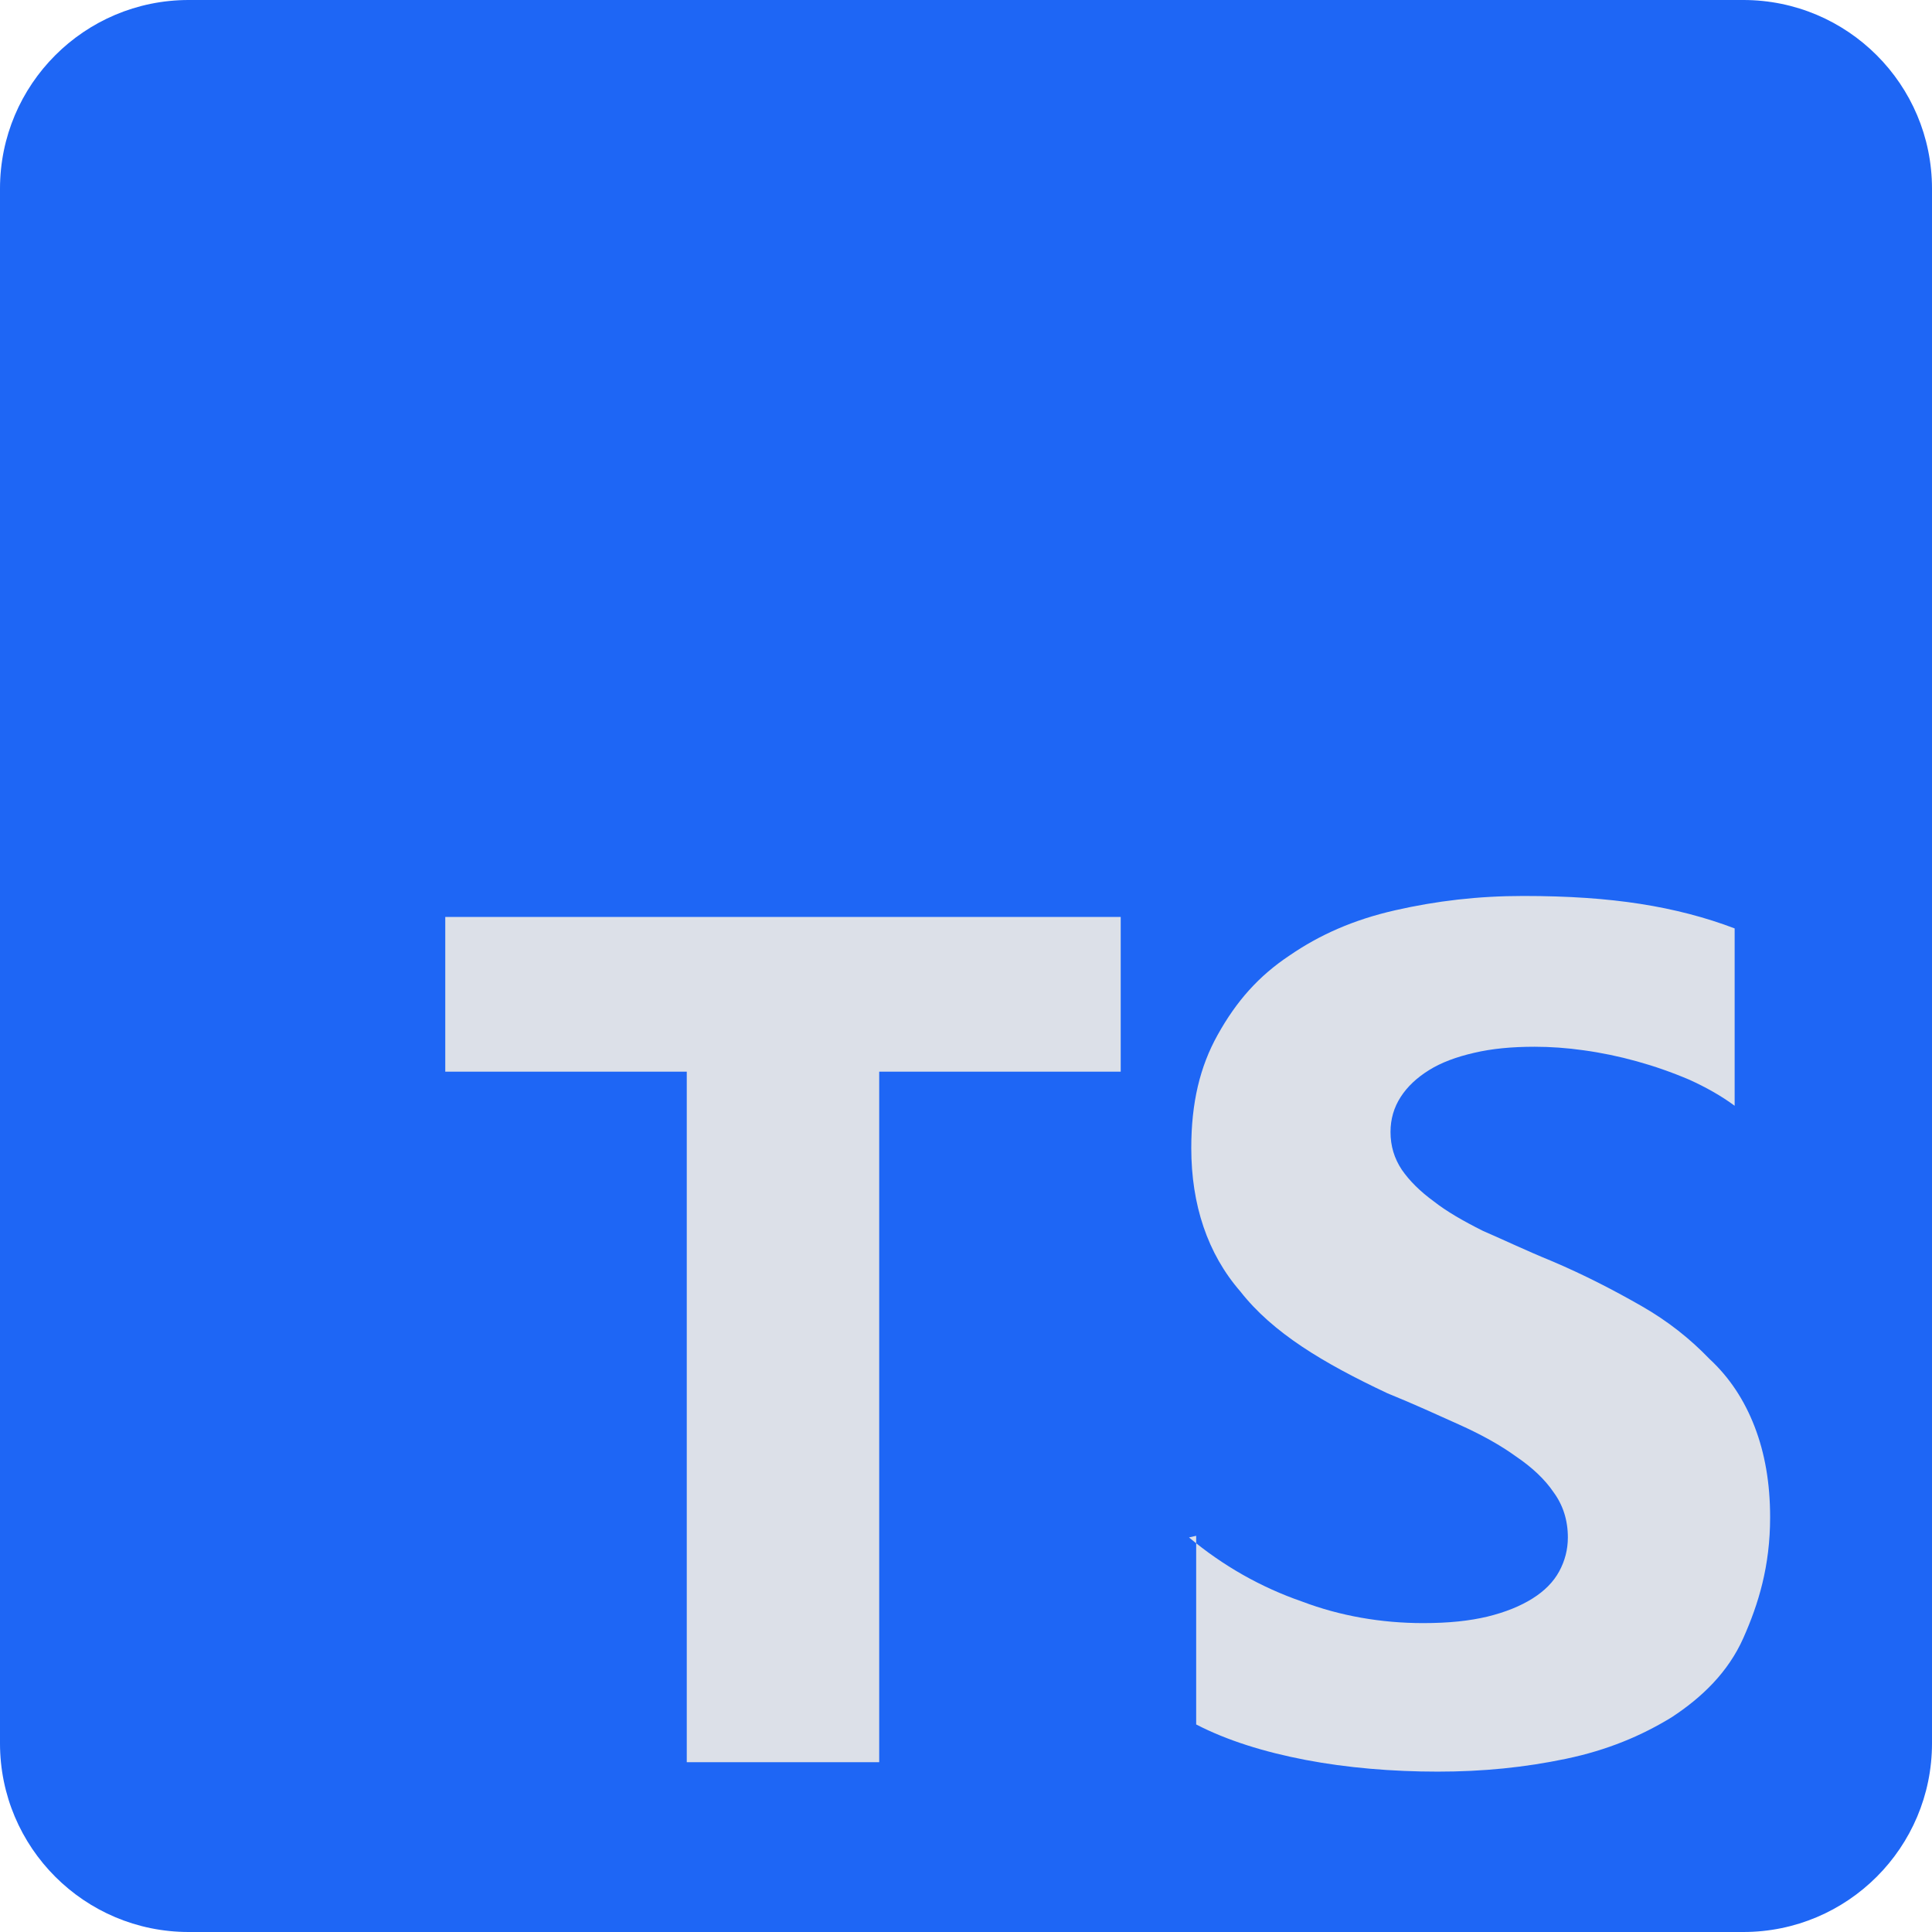
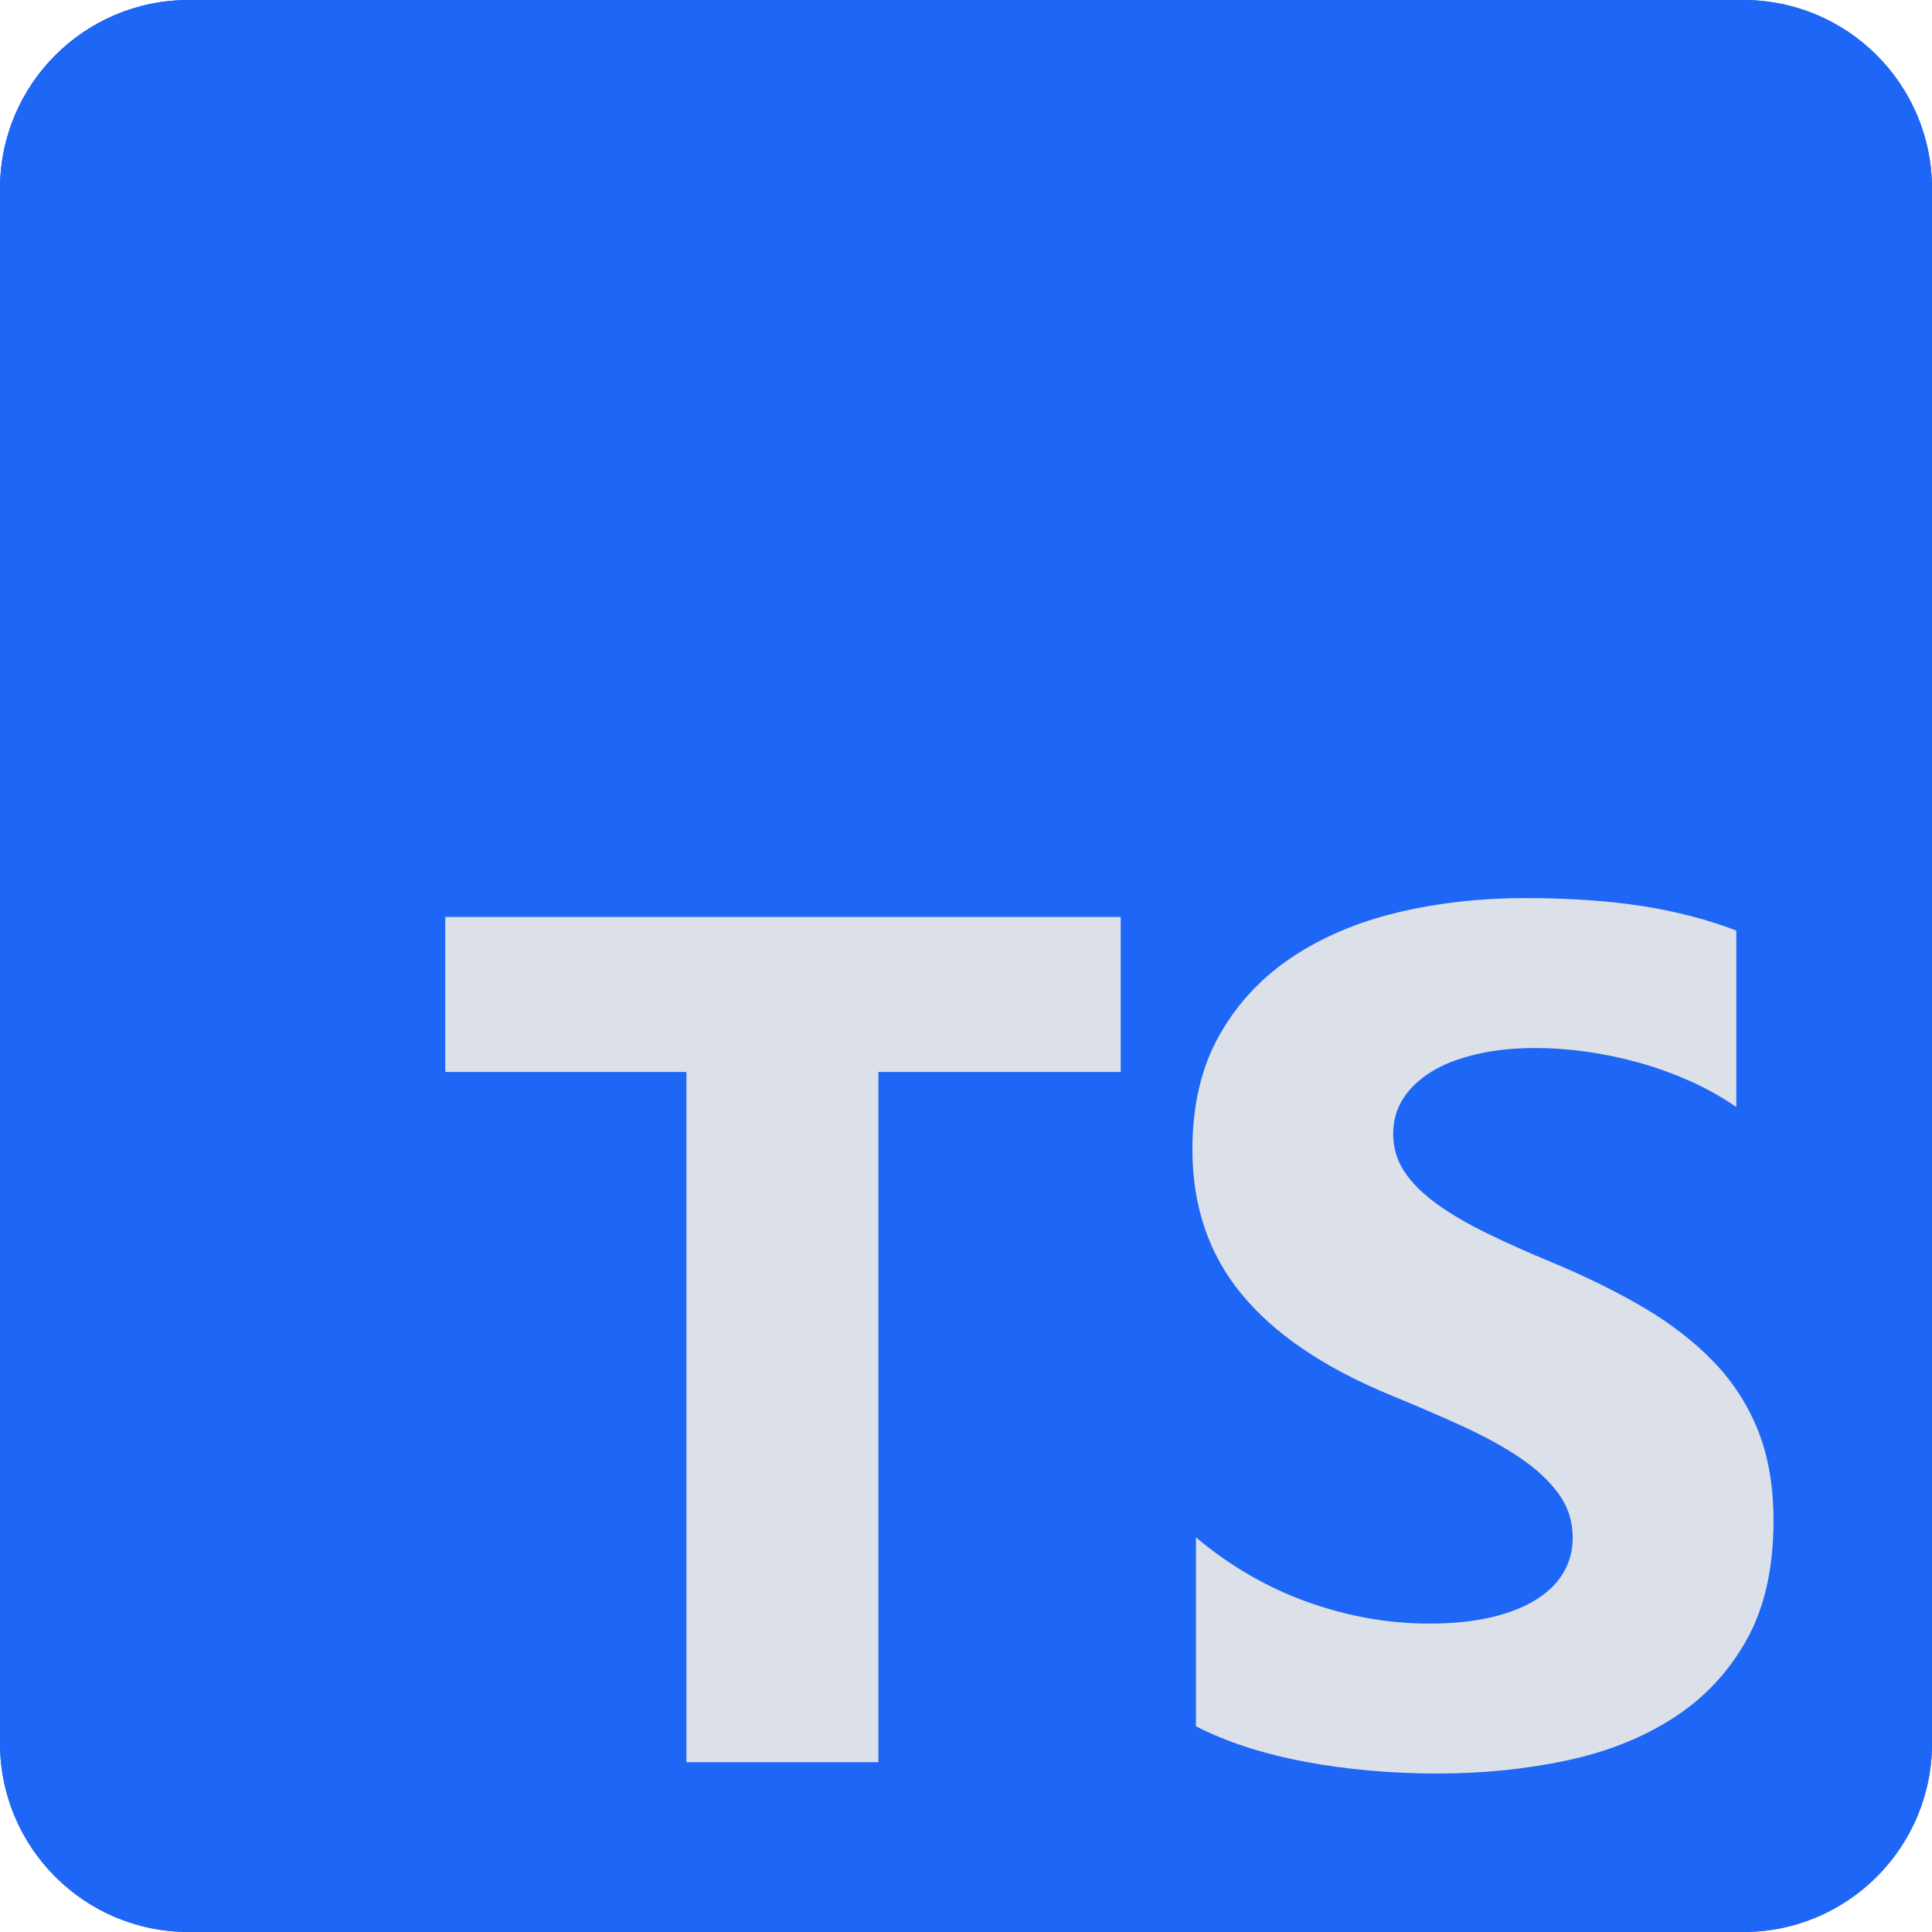
- <svg xmlns="http://www.w3.org/2000/svg" width="512" height="512" fill="none" version="1.1" viewBox="0 0 512 512">
-   <rect width="512" height="512" rx="50" fill="#1e66f5" />
-   <path d="m317 407v50c8.1 4.2 18 7.3 29 9.4s23 3.1 35 3.1c12 0 23-1.1 34-3.4 11-2.3 20-6.1 28-11 8.1-5.3 15-12 19-21s7.1-19 7.1-32c0-9.1-1.4-17-4.1-24s-6.6-13-12-18c-5.1-5.3-11-10-18-14s-15-8.2-24-12c-6.6-2.7-12-5.3-18-7.9-5.2-2.6-9.7-5.2-13-7.8-3.7-2.7-6.5-5.5-8.5-8.4-2-3-3-6.3-3-10 0-3.4 0.89-6.5 2.7-9.3s4.3-5.1 7.5-7.1c3.2-2 7.2-3.5 12-4.6 4.7-1.1 9.9-1.6 16-1.6 4.2 0 8.6 0.31 13 0.94 4.6 0.63 9.3 1.6 14 2.9 4.7 1.3 9.3 2.9 14 4.9 4.4 2 8.5 4.3 12 6.9v-47c-7.6-2.9-16-5.1-25-6.5s-19-2.1-31-2.1c-12 0-23 1.3-34 3.8s-20 6.5-28 12c-8.1 5.4-14 12-19 21-4.7 8.4-7 18-7 30 0 15 4.3 28 13 38 8.6 11 22 19 39 27 6.9 2.8 13 5.6 19 8.3s11 5.5 15 8.4c4.3 2.9 7.7 6.1 10 9.5 2.5 3.4 3.8 7.4 3.8 12 0 3.2-0.78 6.2-2.3 9s-3.9 5.2-7.1 7.2-7.1 3.6-12 4.8c-4.7 1.1-10 1.7-17 1.7-11 0-22-1.9-32-5.7-11-3.8-21-9.5-30-17zm-84-123h64v-41h-179v41h64v183h51z" clip-rule="evenodd" fill="#DCE0E8" fill-rule="evenodd" />
+ <svg xmlns="http://www.w3.org/2000/svg" width="512" height="512" fill="none">
+   <rect width="512" height="512" fill="#1e66f5" rx="50" />
+   <rect width="512" height="512" fill="#1e66f5" rx="50" />
+   <path fill="#dce0e8" fill-rule="evenodd" d="M316.939 407.424v50.061c8.138 4.172 17.763 7.3 28.875 9.386S368.637 470 380.949 470c11.999 0 23.397-1.147 34.196-3.442 10.799-2.294 20.268-6.075 28.406-11.342 8.138-5.266 14.581-12.15 19.328-20.65S470 415.559 470 403.044c0-9.074-1.356-17.026-4.069-23.857s-6.625-12.906-11.738-18.225c-5.112-5.319-11.242-10.091-18.389-14.315s-15.207-8.213-24.18-11.967c-6.573-2.712-12.468-5.345-17.685-7.9-5.217-2.556-9.651-5.163-13.303-7.822-3.652-2.66-6.469-5.476-8.451-8.448-1.982-2.973-2.974-6.336-2.974-10.091 0-3.441.887-6.544 2.661-9.308s4.278-5.136 7.512-7.118c3.235-1.981 7.199-3.52 11.894-4.615 4.696-1.095 9.912-1.642 15.651-1.642 4.173 0 8.581.313 13.224.938 4.643.626 9.312 1.591 14.008 2.894a97.514 97.514 0 0 1 13.694 4.928c4.434 1.982 8.529 4.276 12.285 6.884v-46.776c-7.616-2.92-15.937-5.084-24.962-6.492S415.797 238 404.112 238c-11.895 0-23.163 1.278-33.805 3.833s-20.006 6.544-28.093 11.967c-8.086 5.424-14.476 12.333-19.171 20.729-4.695 8.395-7.043 18.433-7.043 30.114 0 14.914 4.304 27.638 12.912 38.172 8.607 10.533 21.675 19.45 39.204 26.751 6.886 2.816 13.303 5.579 19.25 8.291s11.086 5.528 15.415 8.448c4.33 2.92 7.747 6.101 10.252 9.543 2.504 3.441 3.756 7.352 3.756 11.733 0 3.233-.783 6.231-2.348 8.995s-3.939 5.162-7.121 7.196-7.147 3.624-11.894 4.771c-4.748 1.148-10.303 1.721-16.668 1.721-10.851 0-21.597-1.903-32.24-5.71-10.642-3.806-20.502-9.516-29.579-17.13zM232.78 284.082H297V243H118v41.082h63.906V467h50.874z" clip-rule="evenodd" />
</svg>
